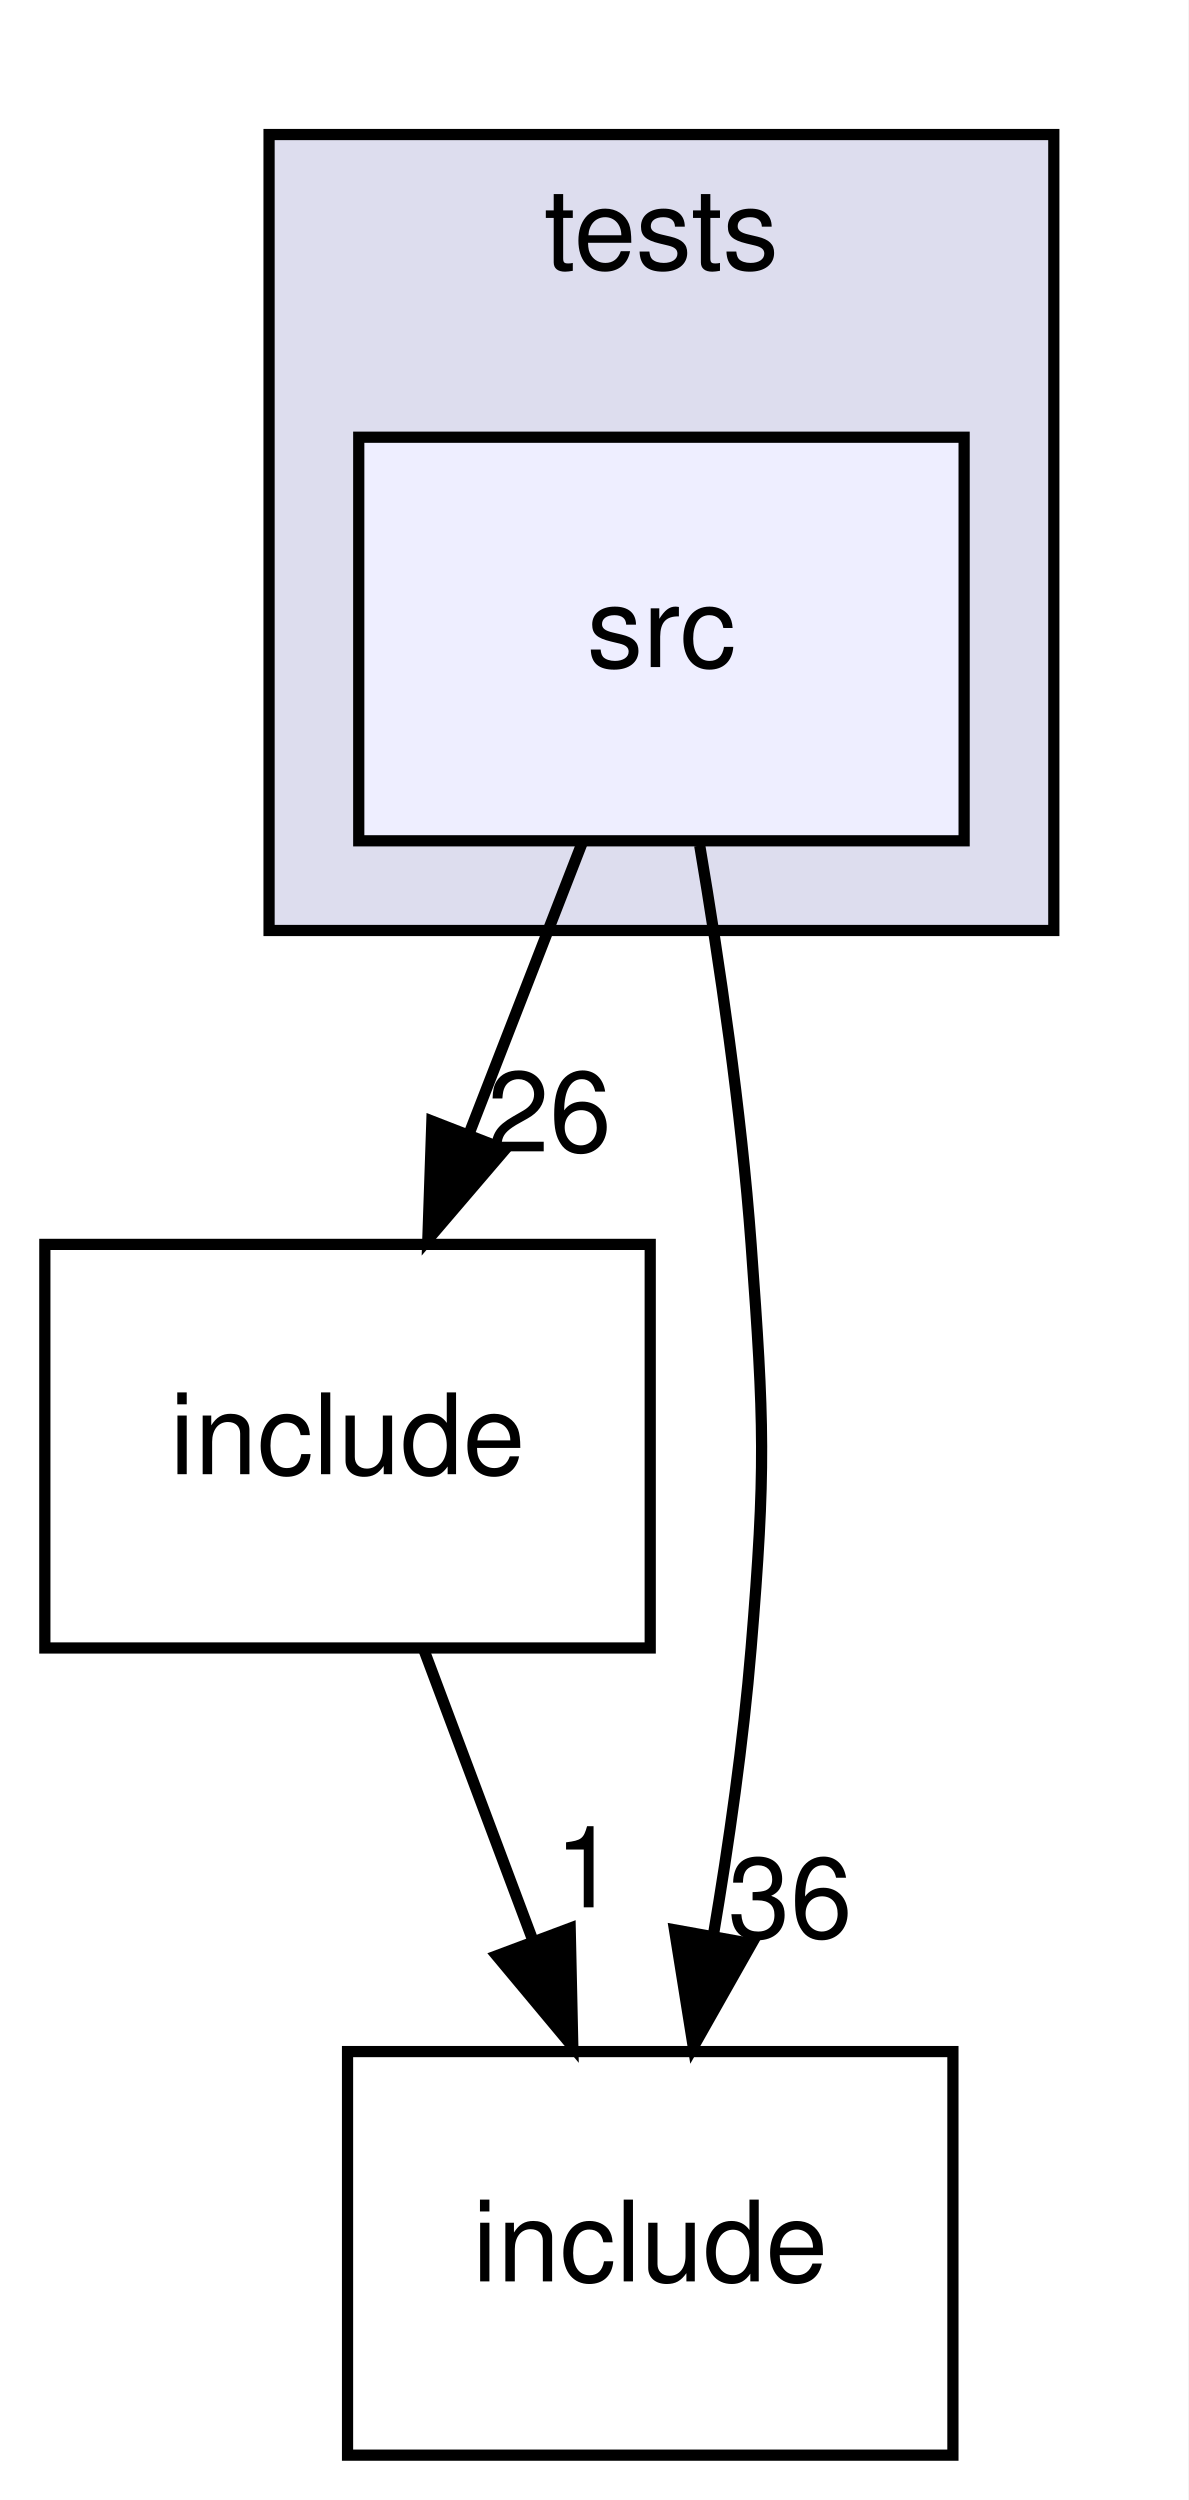
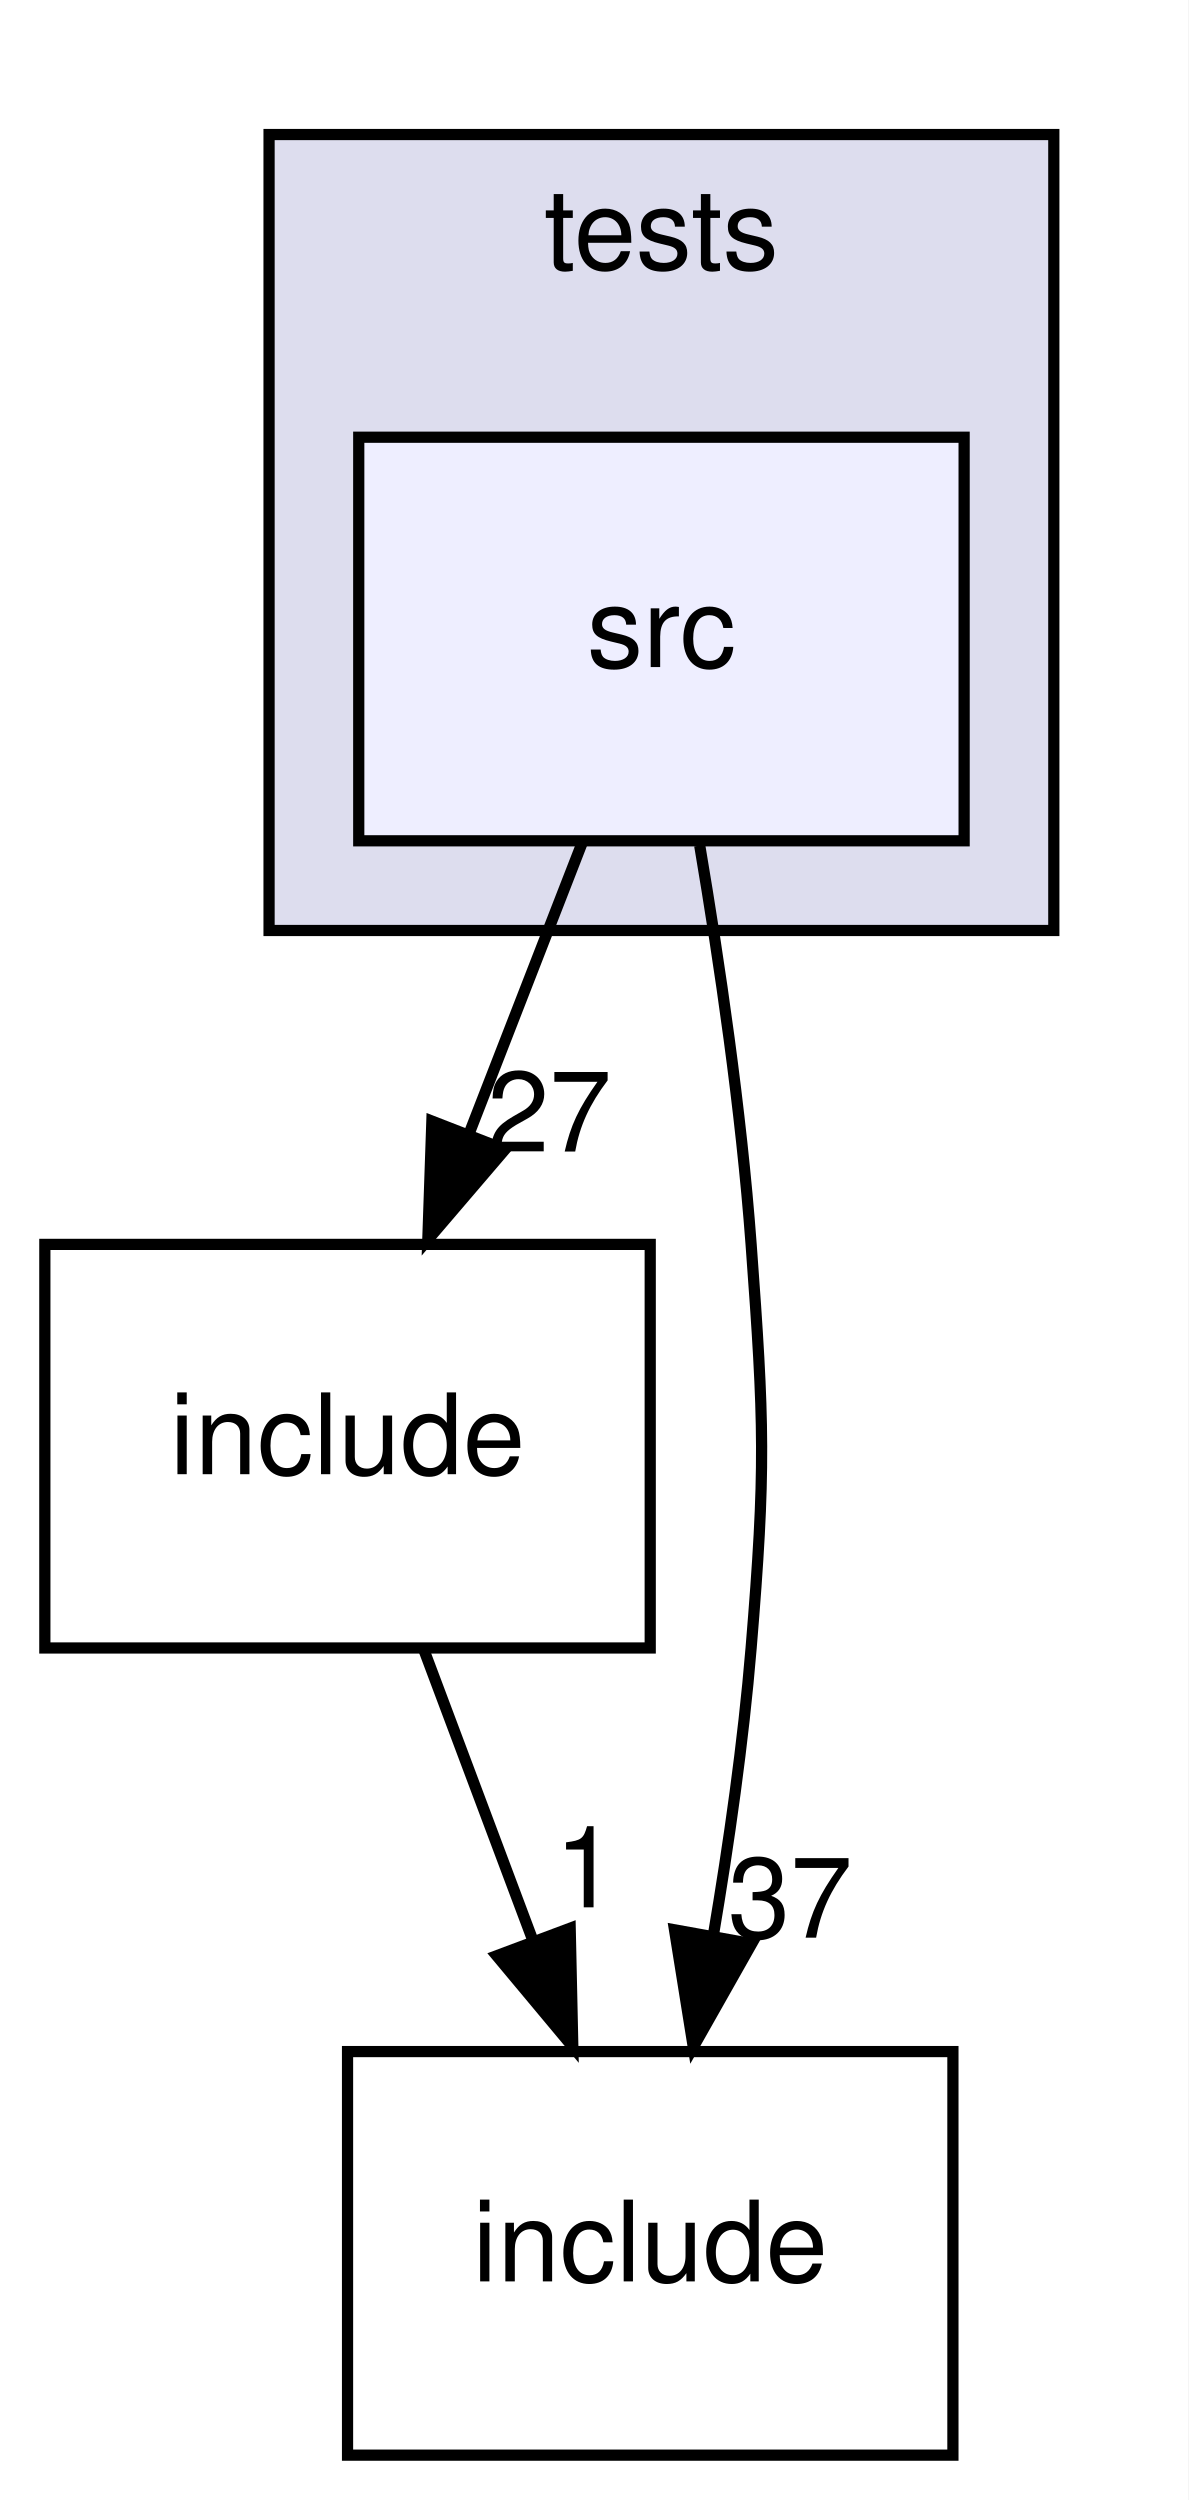
<svg xmlns="http://www.w3.org/2000/svg" xmlns:xlink="http://www.w3.org/1999/xlink" width="106pt" height="223pt" viewBox="0.00 0.00 106.00 223.00">
  <g id="graph0" class="graph" transform="scale(1 1) rotate(0) translate(4 219)">
    <polygon fill="#ffffff" stroke="transparent" points="-4,4 -4,-219 102,-219 102,4 -4,4" />
    <g id="clust1" class="cluster">
      <g id="a_clust1">
        <a xlink:href="dir_59425e443f801f1f2fd8bbe4959a3ccf.html" target="_top" xlink:title="tests">
          <polygon fill="#ddddee" stroke="#000000" points="20,-136 20,-207 90,-207 90,-136 20,-136" />
          <text text-anchor="middle" x="55" y="-195" font-family="Helvetica,sans-Serif" font-size="10.00" fill="#000000">tests</text>
        </a>
      </g>
    </g>
    <g id="node1" class="node">
      <g id="a_node1">
        <a xlink:href="dir_171063ca2b6d8df6d9147a9ad3041fe6.html" target="_top" xlink:title="src">
          <polygon fill="#eeeeff" stroke="#000000" points="82,-180 28,-180 28,-144 82,-144 82,-180" />
          <text text-anchor="middle" x="55" y="-159.5" font-family="Helvetica,sans-Serif" font-size="10.00" fill="#000000">src</text>
        </a>
      </g>
    </g>
    <g id="node2" class="node">
      <g id="a_node2">
        <a xlink:href="dir_dcba6dfd410a966f3c2ecded9b1039f6.html" target="_top" xlink:title="include">
          <polygon fill="none" stroke="#000000" points="54,-108 0,-108 0,-72 54,-72 54,-108" />
          <text text-anchor="middle" x="27" y="-87.5" font-family="Helvetica,sans-Serif" font-size="10.00" fill="#000000">include</text>
        </a>
      </g>
    </g>
    <g id="edge2" class="edge">
      <path fill="none" stroke="#000000" d="M47.934,-143.831C44.874,-135.962 41.222,-126.571 37.832,-117.853" />
      <polygon fill="#000000" stroke="#000000" points="41.047,-116.465 34.161,-108.413 34.523,-119.002 41.047,-116.465" />
      <g id="a_edge2-headlabel">
-         <a xlink:href="dir_000005_000003.html" target="_top" xlink:title="26">
-           <text text-anchor="middle" x="44.996" y="-116.286" font-family="Helvetica,sans-Serif" font-size="10.00" fill="#000000">26</text>
+         <a xlink:href="dir_000005_000003.html" target="_top" xlink:title="27">
+           <text text-anchor="middle" x="44.996" y="-116.286" font-family="Helvetica,sans-Serif" font-size="10.00" fill="#000000">27</text>
        </a>
      </g>
    </g>
    <g id="node3" class="node">
      <g id="a_node3">
        <a xlink:href="dir_d44c64559bbebec7f509842c48db8b23.html" target="_top" xlink:title="include">
          <polygon fill="none" stroke="#000000" points="81,-36 27,-36 27,0 81,0 81,-36" />
          <text text-anchor="middle" x="54" y="-15.5" font-family="Helvetica,sans-Serif" font-size="10.00" fill="#000000">include</text>
        </a>
      </g>
    </g>
    <g id="edge3" class="edge">
      <path fill="none" stroke="#000000" d="M58.415,-143.58C60.171,-133.177 62.123,-119.909 63,-108 64.176,-92.043 64.32,-87.945 63,-72 62.306,-63.608 61.014,-54.558 59.621,-46.309" />
      <polygon fill="#000000" stroke="#000000" points="63.054,-45.623 57.841,-36.4 56.165,-46.861 63.054,-45.623" />
      <g id="a_edge3-headlabel">
-         <a xlink:href="dir_000005_000000.html" target="_top" xlink:title="36">
-           <text text-anchor="middle" x="66.484" y="-46.16" font-family="Helvetica,sans-Serif" font-size="10.00" fill="#000000">36</text>
+         <a xlink:href="dir_000005_000000.html" target="_top" xlink:title="37">
+           <text text-anchor="middle" x="66.484" y="-46.16" font-family="Helvetica,sans-Serif" font-size="10.00" fill="#000000">37</text>
        </a>
      </g>
    </g>
    <g id="edge1" class="edge">
      <path fill="none" stroke="#000000" d="M33.813,-71.831C36.764,-63.962 40.286,-54.571 43.555,-45.853" />
      <polygon fill="#000000" stroke="#000000" points="46.861,-47.005 47.095,-36.413 40.307,-44.548 46.861,-47.005" />
      <g id="a_edge1-headlabel">
        <a xlink:href="dir_000003_000000.html" target="_top" xlink:title="1">
          <text text-anchor="middle" x="48.257" y="-48.868" font-family="Helvetica,sans-Serif" font-size="10.00" fill="#000000">1</text>
        </a>
      </g>
    </g>
  </g>
</svg>
